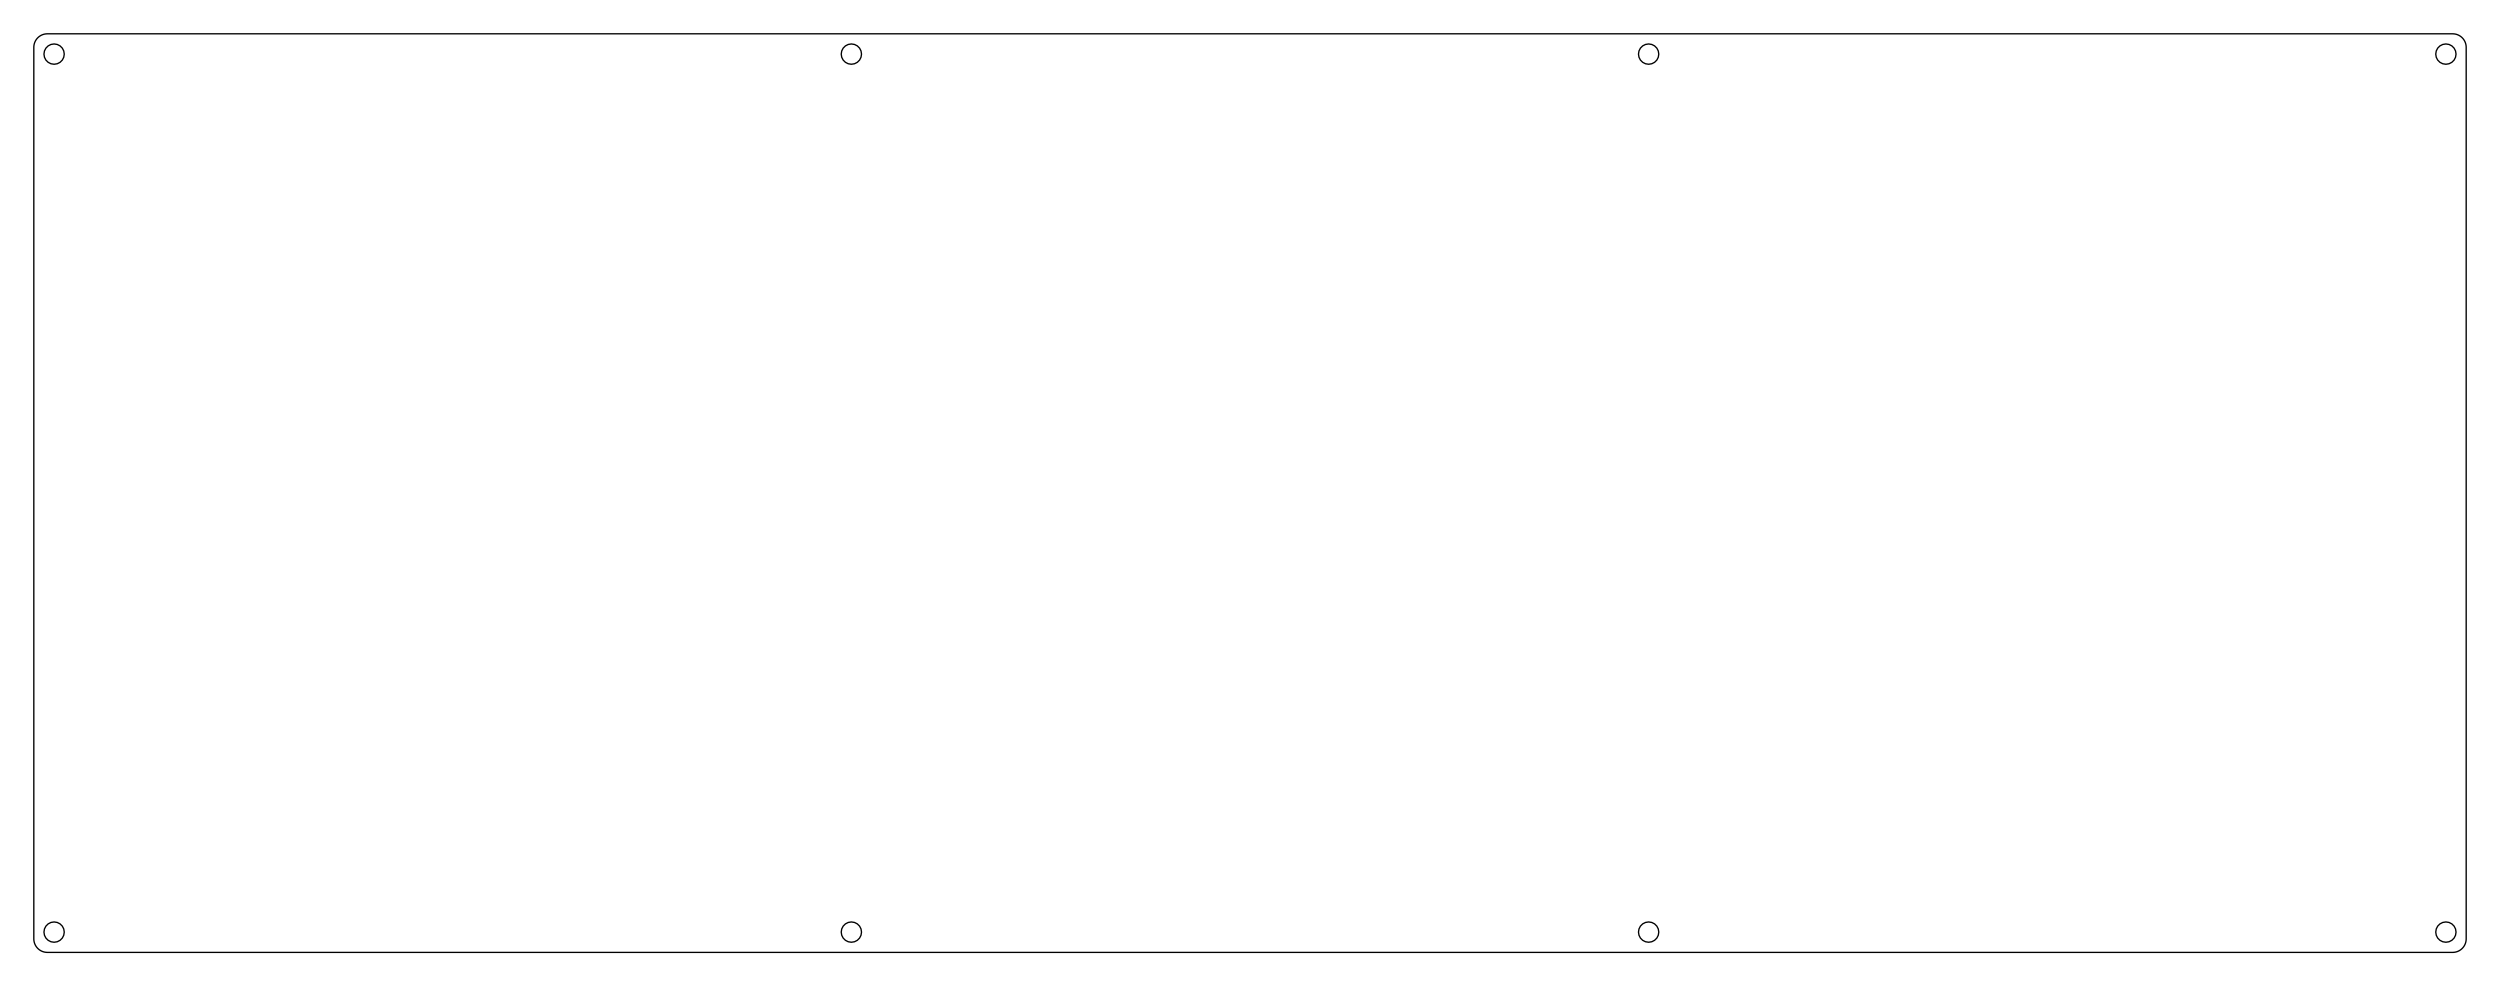
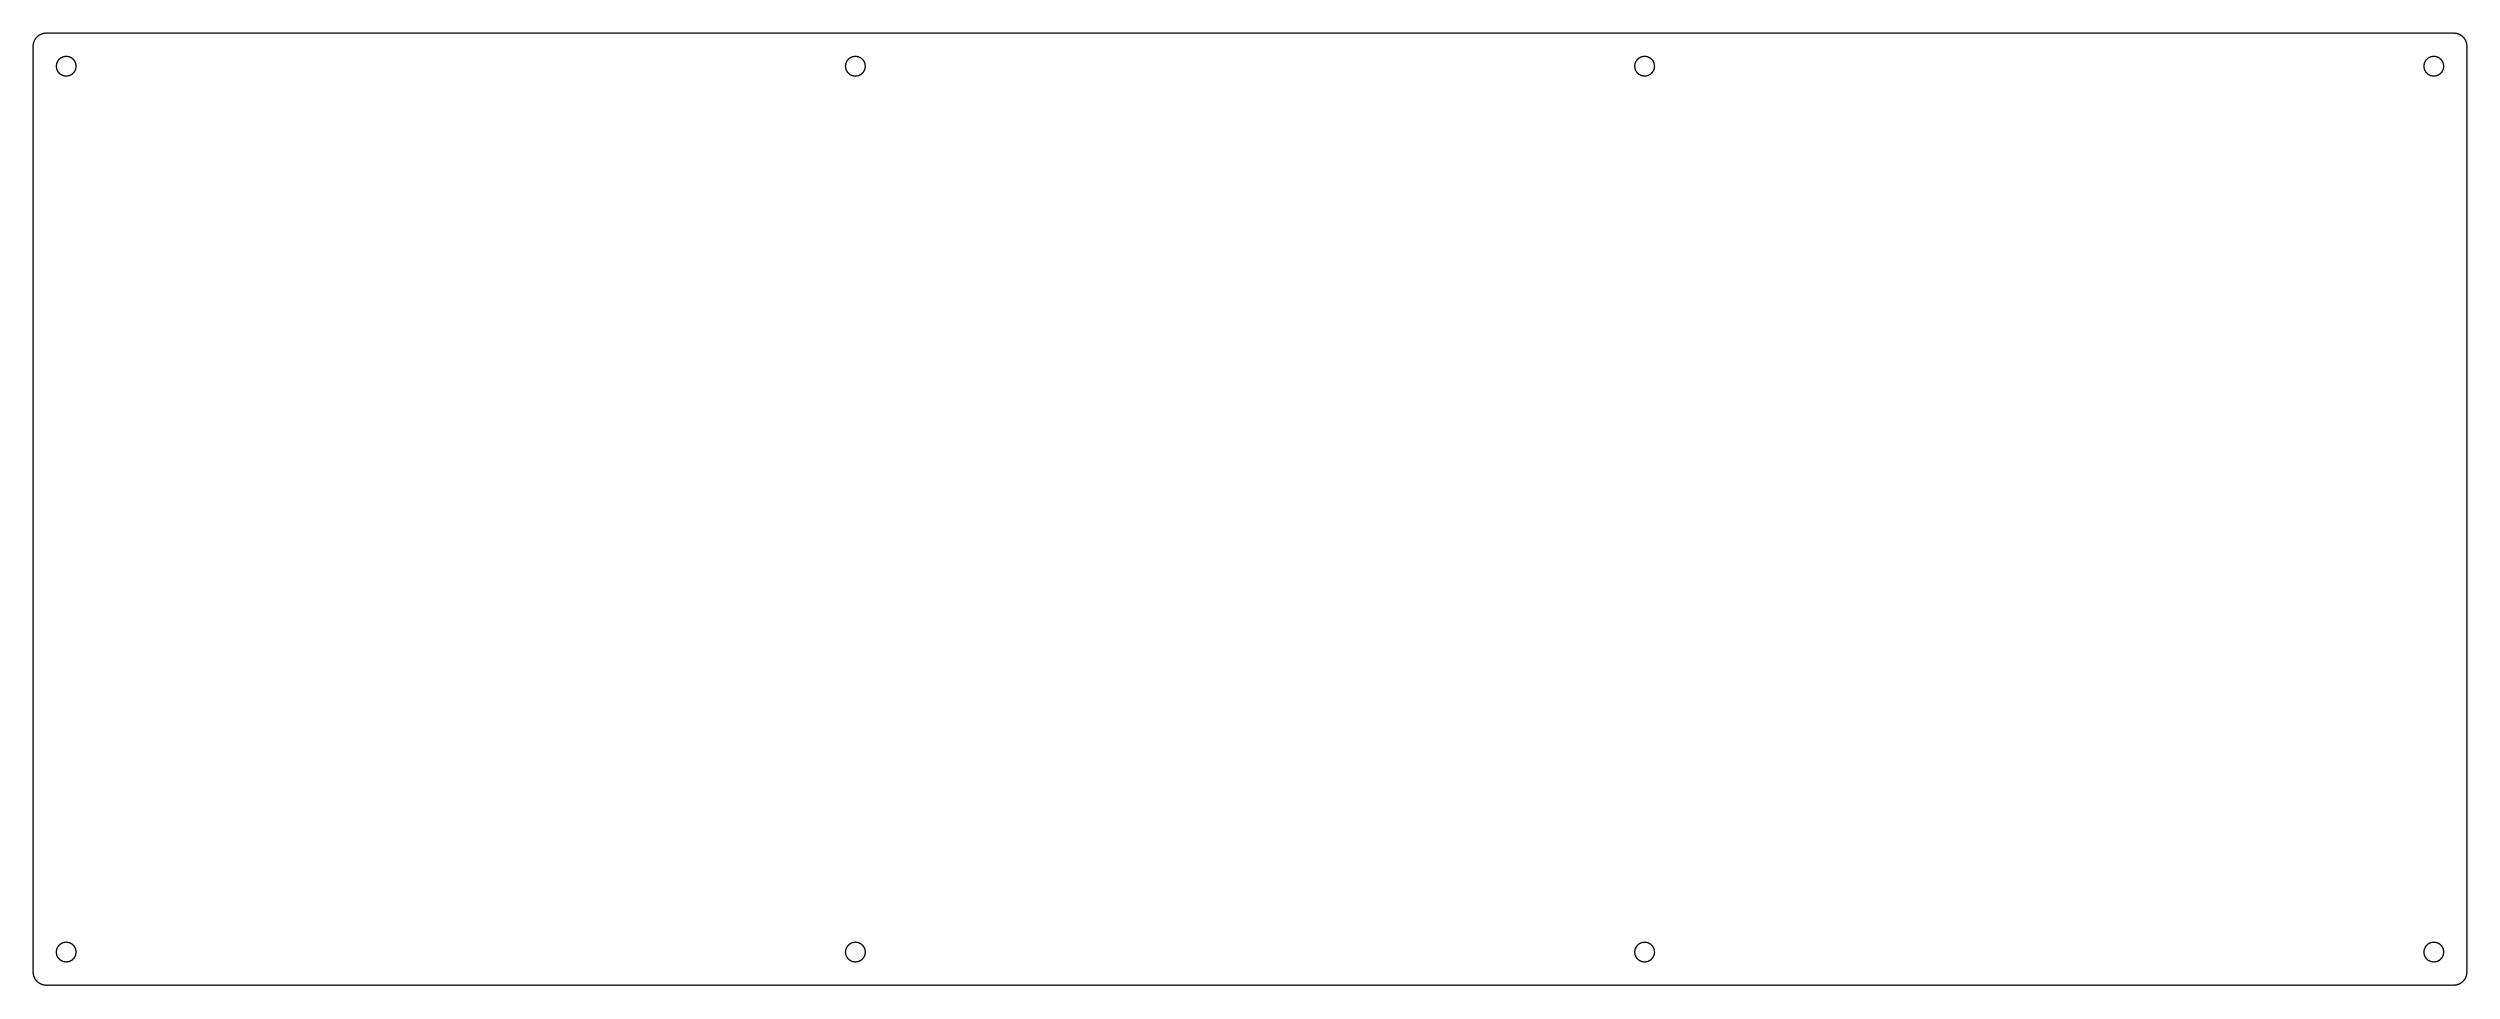
- <svg xmlns="http://www.w3.org/2000/svg" width="369.663mm" height="145.825mm" viewBox="0.000 0.000 369.663 145.825">
-   <polygon points="362.663,5.000 362.819,5.006 362.975,5.025 363.129,5.055 363.281,5.098 363.428,5.152 363.570,5.218 363.707,5.295 363.838,5.382 363.961,5.479 364.077,5.586 364.183,5.701 364.281,5.824 364.368,5.955 364.445,6.092 364.510,6.235 364.565,6.382 364.607,6.533 364.638,6.687 364.656,6.843 364.663,7.000 364.663,138.825 364.656,138.982 364.638,139.138 364.607,139.292 364.565,139.443 364.510,139.590 364.445,139.733 364.368,139.870 364.281,140.001 364.183,140.124 364.077,140.239 363.961,140.346 363.838,140.443 363.707,140.530 363.570,140.607 363.428,140.673 363.281,140.727 363.129,140.770 362.975,140.800 362.819,140.819 362.662,140.825 7.000,140.825 6.843,140.819 6.687,140.800 6.533,140.770 6.382,140.727 6.235,140.673 6.092,140.607 5.955,140.530 5.824,140.443 5.701,140.346 5.586,140.239 5.479,140.124 5.382,140.001 5.295,139.870 5.218,139.733 5.152,139.590 5.098,139.443 5.055,139.292 5.025,139.138 5.006,138.982 5.000,138.825 5.000,7.000 5.006,6.843 5.025,6.687 5.055,6.533 5.098,6.382 5.152,6.235 5.218,6.092 5.295,5.955 5.382,5.824 5.479,5.701 5.586,5.586 5.701,5.479 5.824,5.382 5.955,5.295 6.092,5.218 6.235,5.152 6.382,5.098 6.533,5.055 6.687,5.025 6.843,5.006 7.000,5.000" style="fill:none;stroke-width:0.2;stroke:black" />
-   <polygon points="125.888,6.500 126.351,6.573 126.769,6.786 127.101,7.118 127.314,7.536 127.388,8.000 127.314,8.464 127.101,8.882 126.769,9.214 126.351,9.427 125.888,9.500 125.424,9.427 125.006,9.214 124.674,8.882 124.461,8.464 124.388,8.000 124.461,7.536 124.674,7.118 125.006,6.786 125.424,6.573" style="fill:none;stroke-width:0.2;stroke:black" />
-   <polygon points="243.775,6.500 244.239,6.573 244.657,6.786 244.989,7.118 245.202,7.536 245.275,8.000 245.202,8.464 244.989,8.882 244.657,9.214 244.239,9.427 243.775,9.500 243.311,9.427 242.893,9.214 242.561,8.882 242.348,8.464 242.275,8.000 242.348,7.536 242.561,7.118 242.893,6.786 243.311,6.573" style="fill:none;stroke-width:0.2;stroke:black" />
-   <polygon points="361.663,6.500 362.126,6.573 362.544,6.786 362.876,7.118 363.089,7.536 363.162,8.000 363.089,8.464 362.876,8.882 362.544,9.214 362.126,9.427 361.663,9.500 361.199,9.427 360.781,9.214 360.449,8.882 360.236,8.464 360.163,8.000 360.236,7.536 360.449,7.118 360.781,6.786 361.199,6.573" style="fill:none;stroke-width:0.2;stroke:black" />
-   <polygon points="361.663,136.325 362.126,136.398 362.544,136.611 362.876,136.943 363.089,137.361 363.162,137.825 363.089,138.289 362.876,138.707 362.544,139.039 362.126,139.252 361.663,139.325 361.199,139.252 360.781,139.039 360.449,138.707 360.236,138.289 360.163,137.825 360.236,137.361 360.449,136.943 360.781,136.611 361.199,136.398" style="fill:none;stroke-width:0.2;stroke:black" />
-   <polygon points="243.775,136.325 244.239,136.398 244.657,136.611 244.989,136.943 245.202,137.361 245.275,137.825 245.202,138.289 244.989,138.707 244.657,139.039 244.239,139.252 243.775,139.325 243.311,139.252 242.893,139.039 242.561,138.707 242.348,138.289 242.275,137.825 242.348,137.361 242.561,136.943 242.893,136.611 243.311,136.398" style="fill:none;stroke-width:0.2;stroke:black" />
-   <polygon points="125.888,136.325 126.351,136.398 126.769,136.611 127.101,136.943 127.314,137.361 127.388,137.825 127.314,138.289 127.101,138.707 126.769,139.039 126.351,139.252 125.888,139.325 125.424,139.252 125.006,139.039 124.674,138.707 124.461,138.289 124.388,137.825 124.461,137.361 124.674,136.943 125.006,136.611 125.424,136.398" style="fill:none;stroke-width:0.2;stroke:black" />
-   <polygon points="8.000,136.325 8.464,136.398 8.882,136.611 9.214,136.943 9.427,137.361 9.500,137.825 9.427,138.289 9.214,138.707 8.882,139.039 8.464,139.252 8.000,139.325 7.536,139.252 7.118,139.039 6.786,138.707 6.573,138.289 6.500,137.825 6.573,137.361 6.786,136.943 7.118,136.611 7.536,136.398" style="fill:none;stroke-width:0.2;stroke:black" />
-   <polygon points="8.000,6.500 8.464,6.573 8.882,6.786 9.214,7.118 9.427,7.536 9.500,8.000 9.427,8.464 9.214,8.882 8.882,9.214 8.464,9.427 8.000,9.500 7.536,9.427 7.118,9.214 6.786,8.882 6.573,8.464 6.500,8.000 6.573,7.536 6.786,7.118 7.118,6.786 7.536,6.573" style="fill:none;stroke-width:0.2;stroke:black" />
+ <svg xmlns="http://www.w3.org/2000/svg" width="377.663mm" height="153.825mm" viewBox="0.000 0.000 377.663 153.825">
+   <polygon points="370.663,5.000 370.819,5.006 370.975,5.025 371.129,5.055 371.281,5.098 371.428,5.152 371.570,5.218 371.707,5.295 371.838,5.382 371.961,5.479 372.077,5.586 372.183,5.701 372.281,5.824 372.368,5.955 372.445,6.092 372.510,6.235 372.565,6.382 372.607,6.533 372.638,6.687 372.656,6.843 372.663,7.000 372.663,146.825 372.656,146.982 372.638,147.138 372.607,147.292 372.565,147.443 372.510,147.590 372.445,147.733 372.368,147.870 372.281,148.001 372.183,148.124 372.077,148.239 371.961,148.346 371.838,148.443 371.707,148.530 371.570,148.607 371.428,148.673 371.281,148.727 371.129,148.770 370.975,148.800 370.819,148.819 370.662,148.825 7.000,148.825 6.843,148.819 6.687,148.800 6.533,148.770 6.382,148.727 6.235,148.673 6.092,148.607 5.955,148.530 5.824,148.443 5.701,148.346 5.586,148.239 5.479,148.124 5.382,148.001 5.295,147.870 5.218,147.733 5.152,147.590 5.098,147.443 5.055,147.292 5.025,147.138 5.006,146.982 5.000,146.825 5.000,7.000 5.006,6.843 5.025,6.687 5.055,6.533 5.098,6.382 5.152,6.235 5.218,6.092 5.295,5.955 5.382,5.824 5.479,5.701 5.586,5.586 5.701,5.479 5.824,5.382 5.955,5.295 6.092,5.218 6.235,5.152 6.382,5.098 6.533,5.055 6.687,5.025 6.843,5.006 7.000,5.000" style="fill:none;stroke-width:0.2;stroke:black" />
+   <polygon points="129.221,8.500 129.684,8.573 130.103,8.786 130.434,9.118 130.647,9.536 130.721,10.000 130.647,10.464 130.434,10.882 130.103,11.214 129.684,11.427 129.221,11.500 128.757,11.427 128.339,11.214 128.007,10.882 127.794,10.464 127.721,10.000 127.794,9.536 128.007,9.118 128.339,8.786 128.757,8.573" style="fill:none;stroke-width:0.2;stroke:black" />
+   <polygon points="248.442,8.500 248.905,8.573 249.323,8.786 249.655,9.118 249.868,9.536 249.942,10.000 249.868,10.464 249.655,10.882 249.323,11.214 248.905,11.427 248.442,11.500 247.978,11.427 247.560,11.214 247.228,10.882 247.015,10.464 246.942,10.000 247.015,9.536 247.228,9.118 247.560,8.786 247.978,8.573" style="fill:none;stroke-width:0.2;stroke:black" />
+   <polygon points="367.663,8.500 368.126,8.573 368.544,8.786 368.876,9.118 369.089,9.536 369.163,10.000 369.089,10.464 368.876,10.882 368.544,11.214 368.126,11.427 367.663,11.500 367.199,11.427 366.781,11.214 366.449,10.882 366.236,10.464 366.163,10.000 366.236,9.536 366.449,9.118 366.781,8.786 367.199,8.573" style="fill:none;stroke-width:0.2;stroke:black" />
+   <polygon points="367.663,142.325 368.126,142.398 368.544,142.611 368.876,142.943 369.089,143.361 369.163,143.825 369.089,144.289 368.876,144.707 368.544,145.039 368.126,145.252 367.663,145.325 367.199,145.252 366.781,145.039 366.449,144.707 366.236,144.289 366.163,143.825 366.236,143.361 366.449,142.943 366.781,142.611 367.199,142.398" style="fill:none;stroke-width:0.2;stroke:black" />
+   <polygon points="248.442,142.325 248.905,142.398 249.323,142.611 249.655,142.943 249.868,143.361 249.942,143.825 249.868,144.289 249.655,144.707 249.323,145.039 248.905,145.252 248.442,145.325 247.978,145.252 247.560,145.039 247.228,144.707 247.015,144.289 246.942,143.825 247.015,143.361 247.228,142.943 247.560,142.611 247.978,142.398" style="fill:none;stroke-width:0.2;stroke:black" />
+   <polygon points="129.221,142.325 129.684,142.398 130.103,142.611 130.434,142.943 130.647,143.361 130.721,143.825 130.647,144.289 130.434,144.707 130.103,145.039 129.684,145.252 129.221,145.325 128.757,145.252 128.339,145.039 128.007,144.707 127.794,144.289 127.721,143.825 127.794,143.361 128.007,142.943 128.339,142.611 128.757,142.398" style="fill:none;stroke-width:0.2;stroke:black" />
+   <polygon points="10.000,142.325 10.464,142.398 10.882,142.611 11.214,142.943 11.427,143.361 11.500,143.825 11.427,144.289 11.214,144.707 10.882,145.039 10.464,145.252 10.000,145.325 9.536,145.252 9.118,145.039 8.786,144.707 8.573,144.289 8.500,143.825 8.573,143.361 8.786,142.943 9.118,142.611 9.536,142.398" style="fill:none;stroke-width:0.2;stroke:black" />
+   <polygon points="10.000,8.500 10.464,8.573 10.882,8.786 11.214,9.118 11.427,9.536 11.500,10.000 11.427,10.464 11.214,10.882 10.882,11.214 10.464,11.427 10.000,11.500 9.536,11.427 9.118,11.214 8.786,10.882 8.573,10.464 8.500,10.000 8.573,9.536 8.786,9.118 9.118,8.786 9.536,8.573" style="fill:none;stroke-width:0.2;stroke:black" />
</svg>
